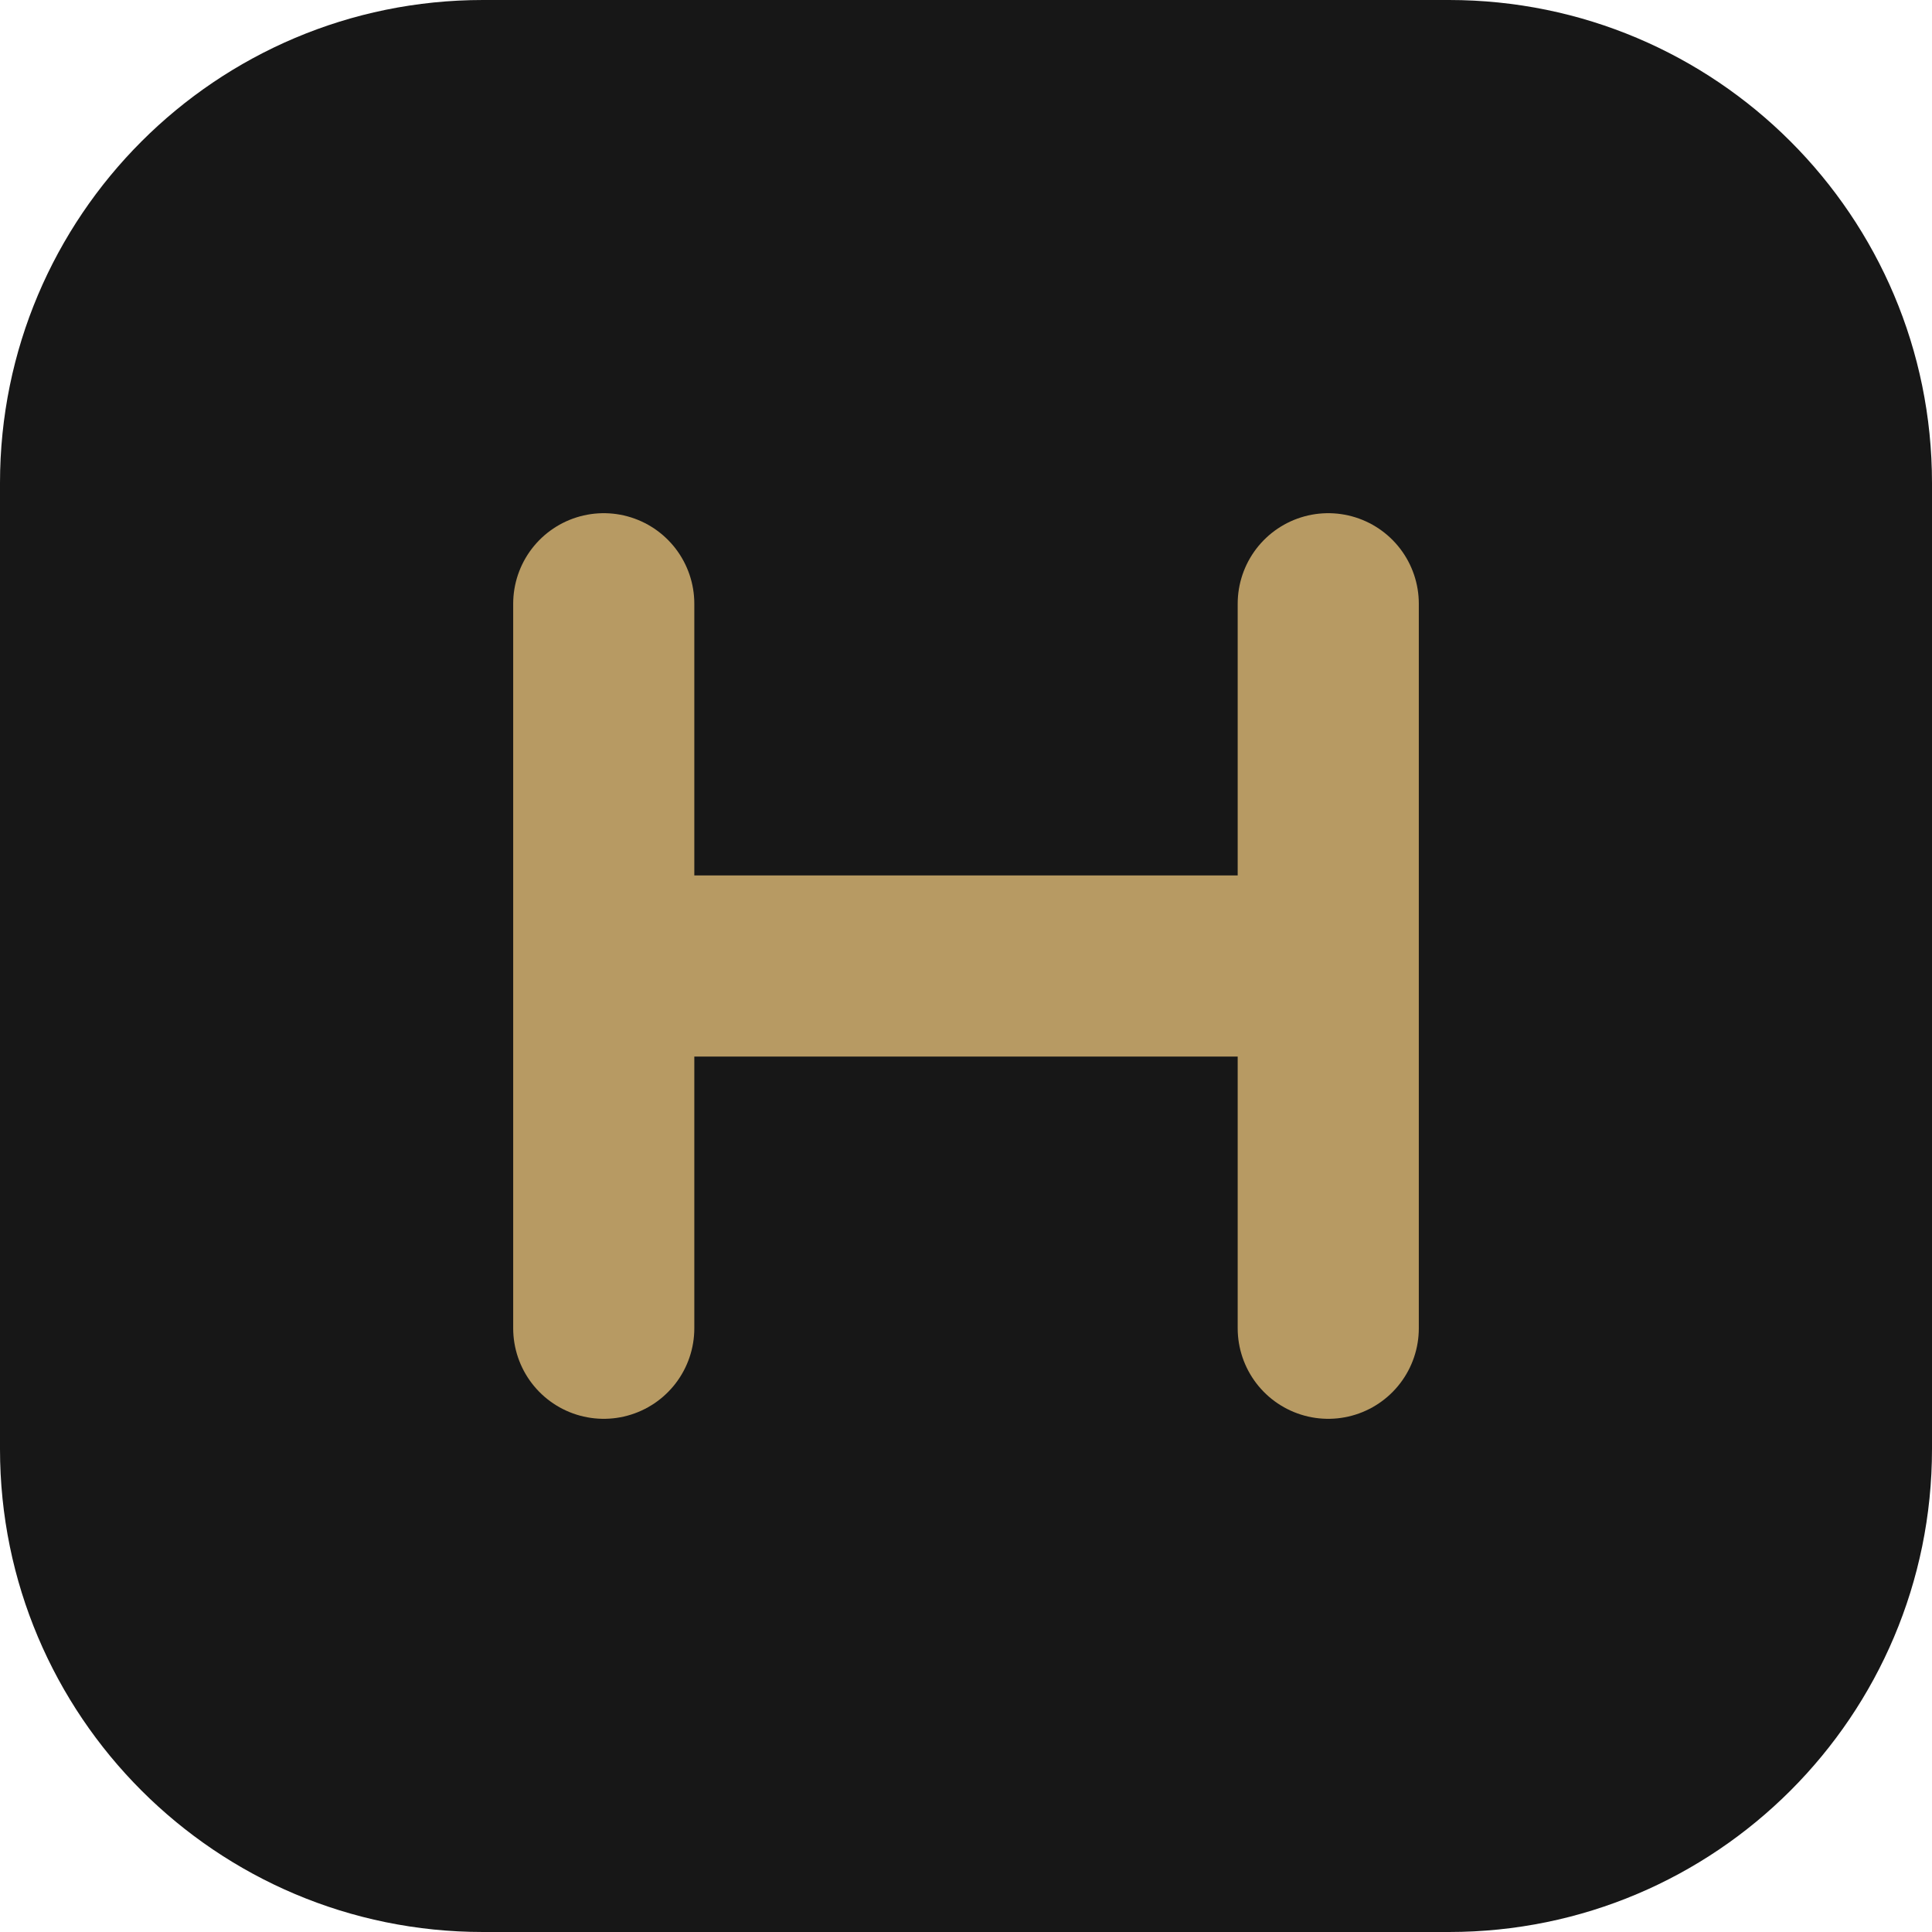
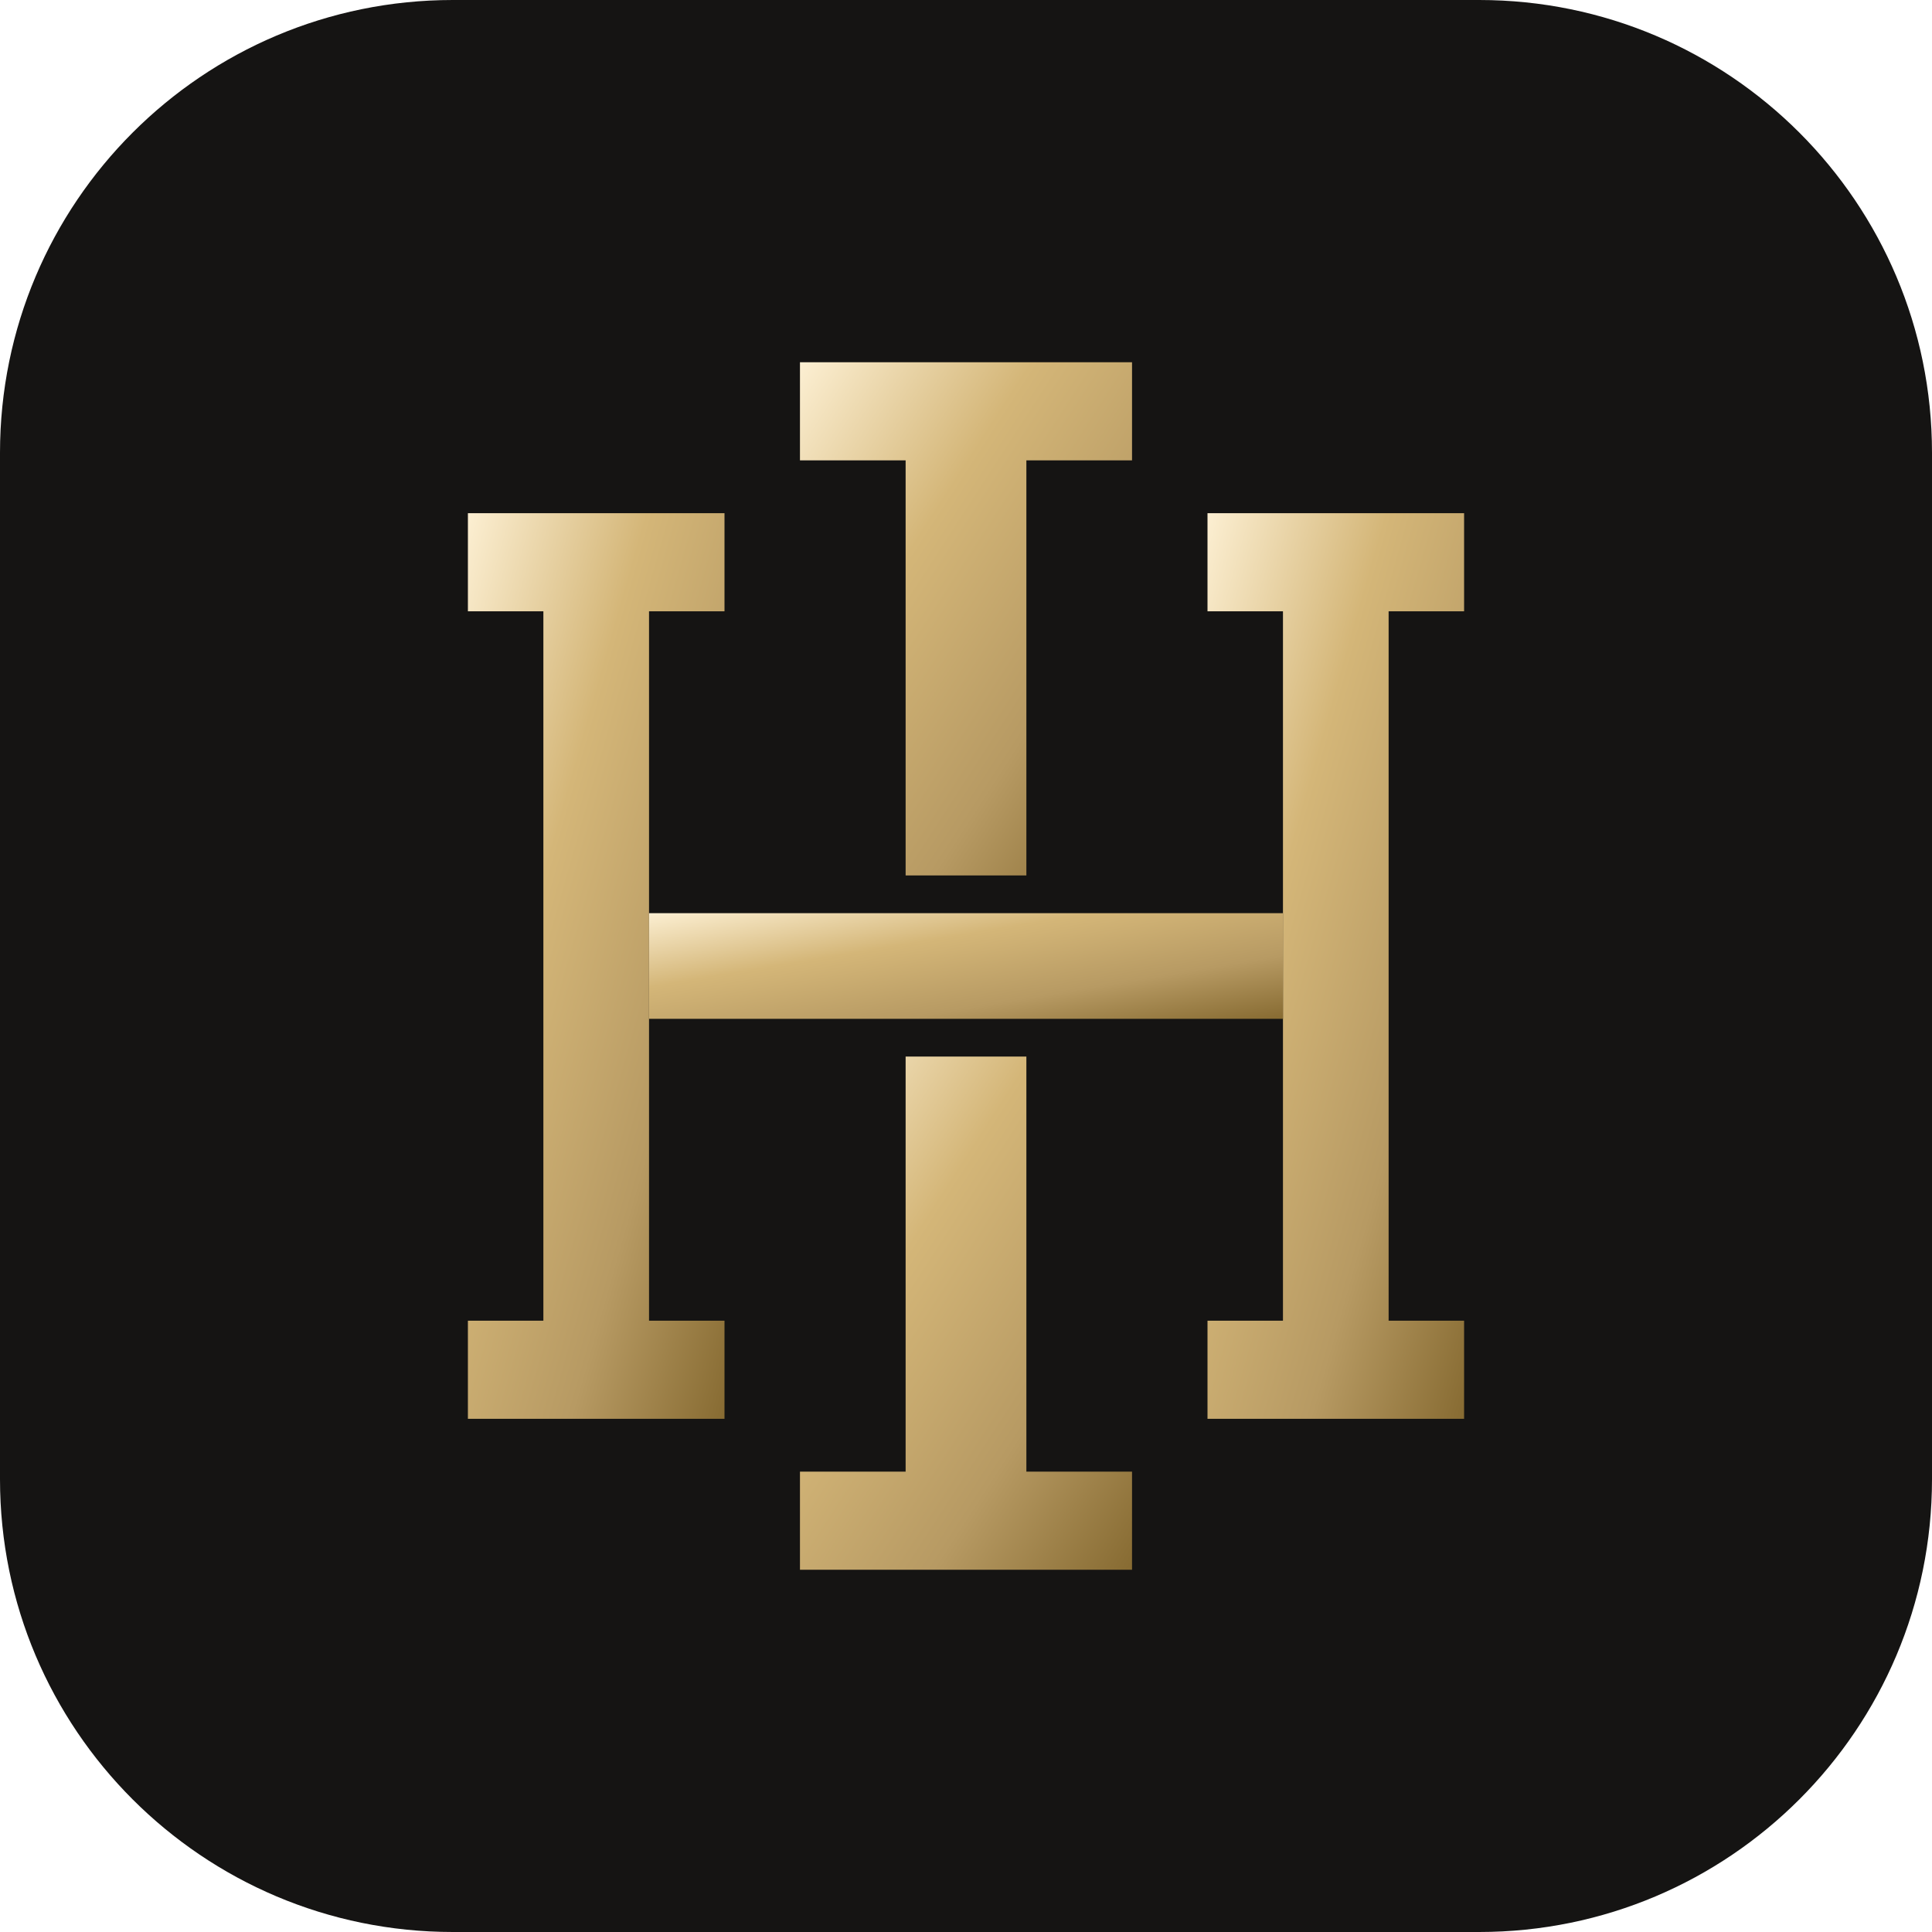
<svg xmlns="http://www.w3.org/2000/svg" viewBox="0 0 512 512">
-   <rect width="512" height="512" rx="128" fill="#171717" />
-   <path d="M 160 160 L 160 352 M 352 160 L 352 352 M 160 256 L 352 256" stroke="#B79A63" stroke-width="48" stroke-linecap="round" />
+   <defs>
+     <linearGradient id="ihFavGold" x1="0%" y1="0%" x2="100%" y2="100%">
+       <stop offset="0%" stop-color="#FCEFD2" />
+       <stop offset="35%" stop-color="#D4B678" />
+       <stop offset="70%" stop-color="#B79A63" />
+       <stop offset="100%" stop-color="#876B32" />
+     </linearGradient>
+   </defs>
+   <rect width="512" height="512" rx="120" fill="#151413" />
+   <g fill="url(#ihFavGold)">
+     <path d="M 124 136 L 192 136 L 192 162 L 172 162 L 172 350 L 192 350 L 192 376 L 124 376 L 124 350 L 144 350 L 144 162 L 124 162 Z" />
+     <path d="M 320 136 L 388 136 L 388 162 L 368 162 L 368 350 L 388 350 L 388 376 L 320 376 L 320 350 L 340 350 L 340 162 L 320 162 Z" />
+     <rect x="172" y="242" width="168" height="28" />
+     <path d="M 212 96 L 300 96 L 300 122 L 272 122 L 272 232 L 240 232 L 240 122 L 212 122 Z" />
+     <path d="M 240 280 L 272 280 L 272 390 L 300 390 L 300 416 L 212 416 L 212 390 L 240 390 Z" />
+   </g>
</svg>
